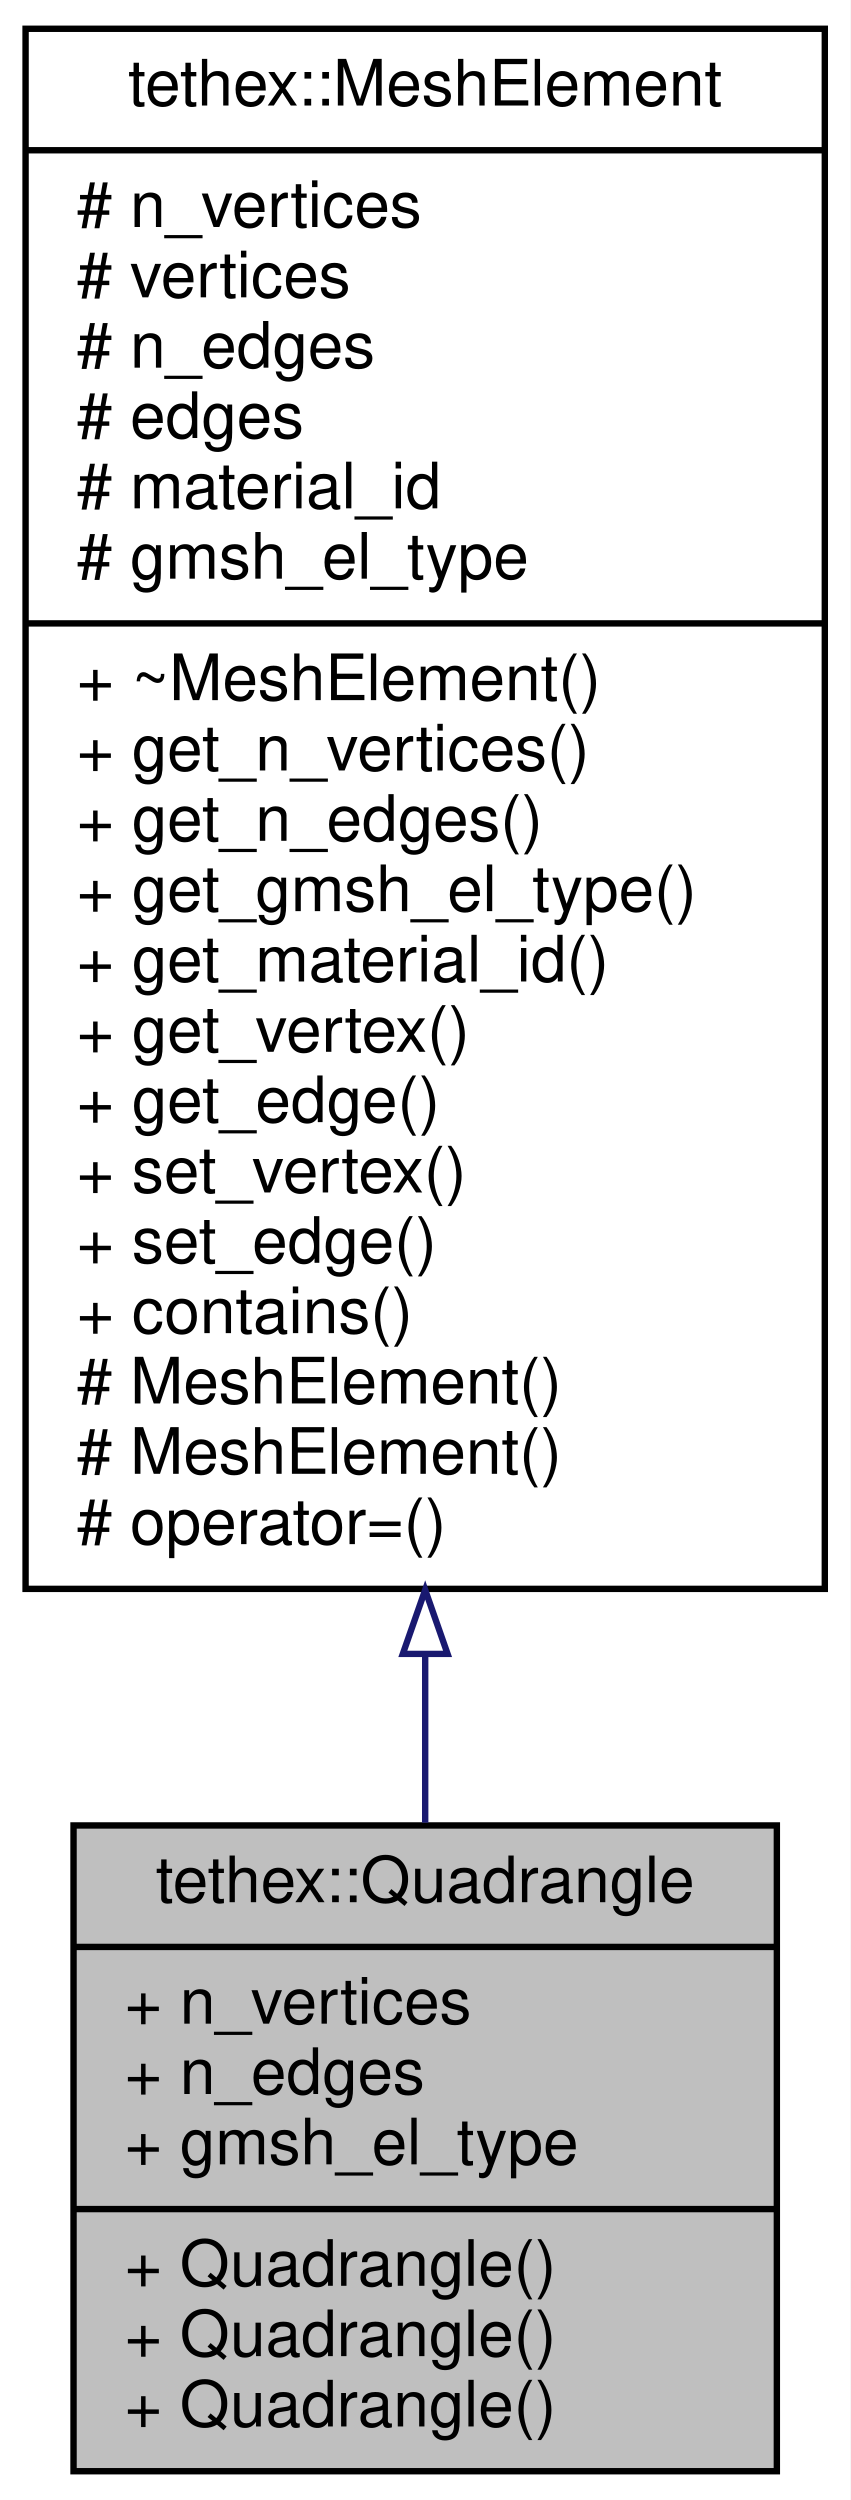
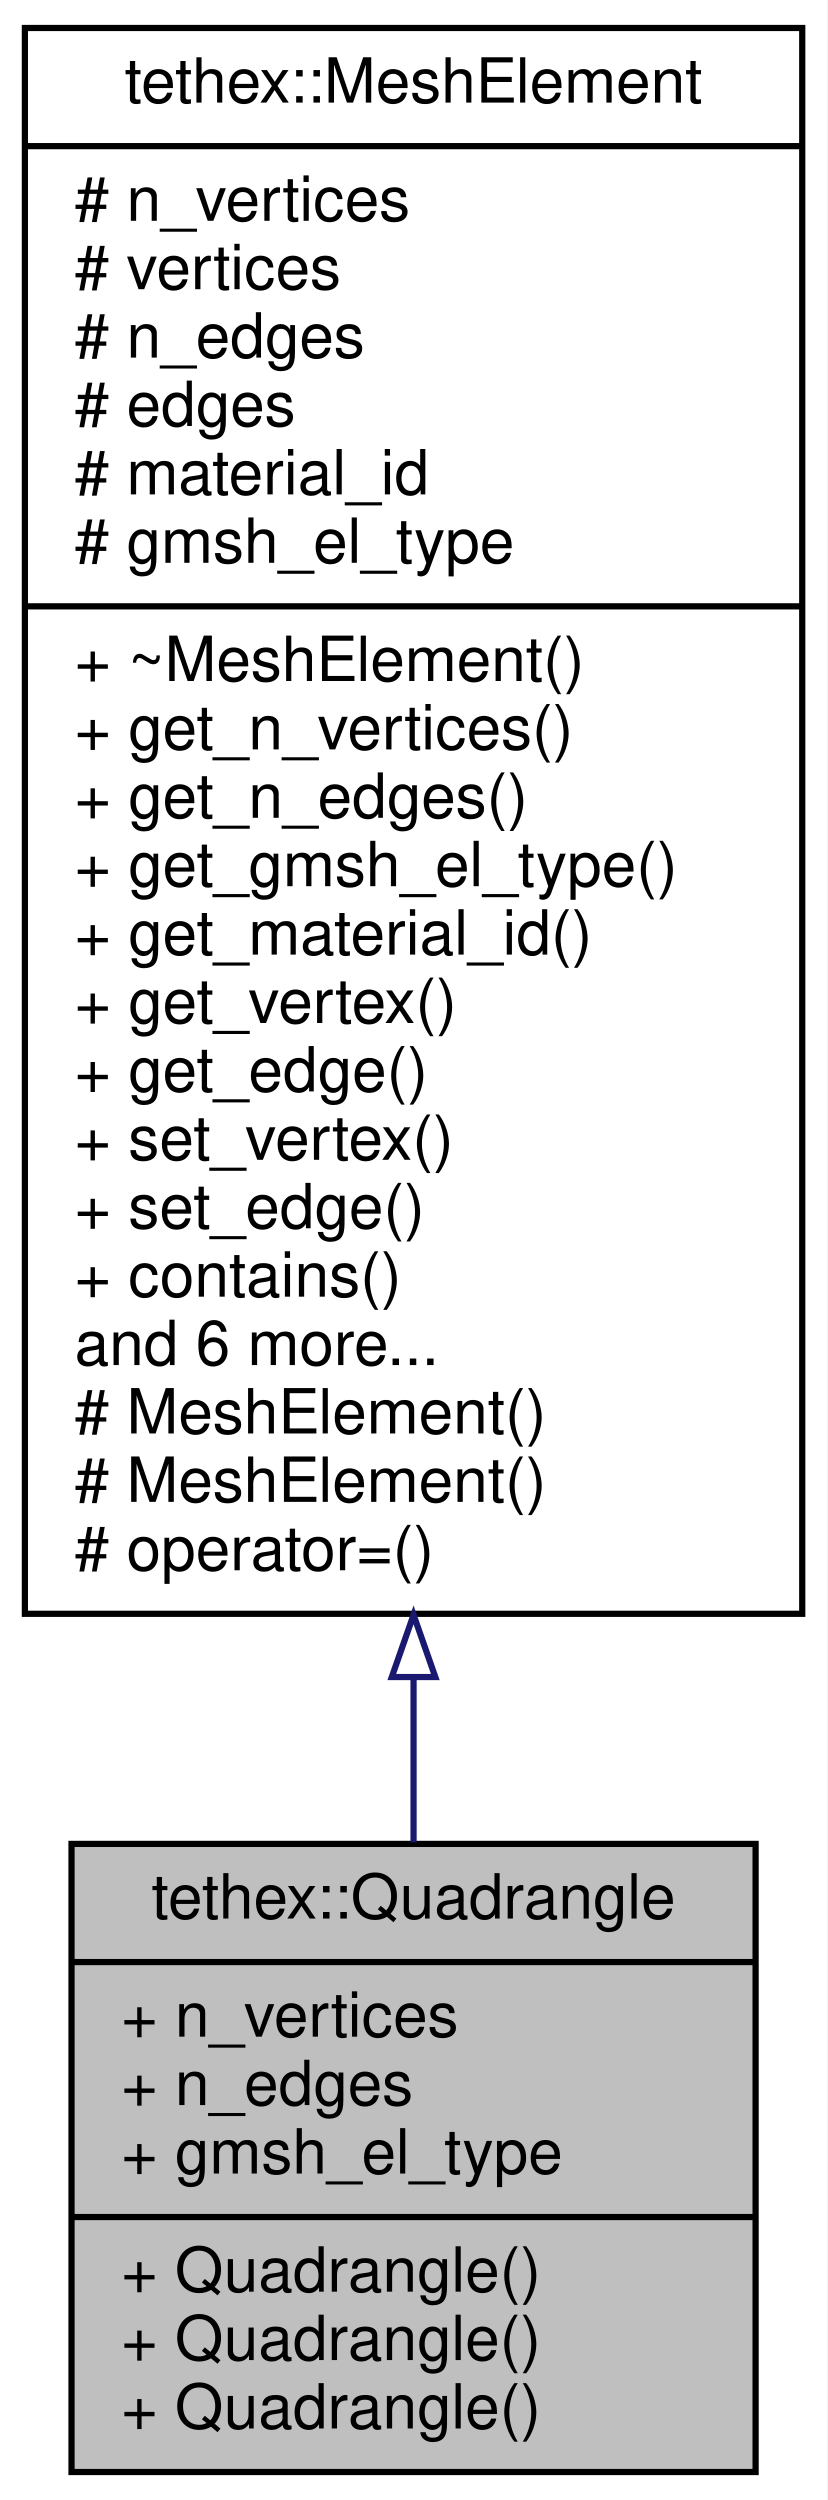
- <svg xmlns="http://www.w3.org/2000/svg" xmlns:xlink="http://www.w3.org/1999/xlink" width="133pt" height="391pt" viewBox="0.00 0.00 133.00 391.00">
-   <g id="graph0" class="graph" transform="scale(1 1) rotate(0) translate(4 387)">
-     <polygon fill="#ffffff" stroke="transparent" points="-4,4 -4,-387 129,-387 129,4 -4,4" />
+ <svg xmlns="http://www.w3.org/2000/svg" xmlns:xlink="http://www.w3.org/1999/xlink" width="133pt" height="402pt" viewBox="0.00 0.00 133.00 402.00">
+   <g id="graph0" class="graph" transform="scale(1 1) rotate(0) translate(4 398)">
+     <polygon fill="white" stroke="transparent" points="-4,4 -4,-398 129,-398 129,4 -4,4" />
    <g id="node1" class="node">
-       <polygon fill="#bfbfbf" stroke="#000000" points="7.5,-.5 7.5,-101.5 117.5,-101.5 117.5,-.5 7.5,-.5" />
-       <text text-anchor="middle" x="62.5" y="-89.5" font-family="Helvetica,sans-Serif" font-size="10.00" fill="#000000">tethex::Quadrangle</text>
-       <polyline fill="none" stroke="#000000" points="7.5,-82.5 117.5,-82.5 " />
-       <text text-anchor="start" x="15.5" y="-70.5" font-family="Helvetica,sans-Serif" font-size="10.00" fill="#000000">+ n_vertices</text>
-       <text text-anchor="start" x="15.5" y="-59.5" font-family="Helvetica,sans-Serif" font-size="10.00" fill="#000000">+ n_edges</text>
-       <text text-anchor="start" x="15.5" y="-48.5" font-family="Helvetica,sans-Serif" font-size="10.00" fill="#000000">+ gmsh_el_type</text>
-       <polyline fill="none" stroke="#000000" points="7.5,-41.5 117.5,-41.5 " />
-       <text text-anchor="start" x="15.5" y="-29.5" font-family="Helvetica,sans-Serif" font-size="10.00" fill="#000000">+ Quadrangle()</text>
-       <text text-anchor="start" x="15.5" y="-18.5" font-family="Helvetica,sans-Serif" font-size="10.00" fill="#000000">+ Quadrangle()</text>
-       <text text-anchor="start" x="15.5" y="-7.5" font-family="Helvetica,sans-Serif" font-size="10.00" fill="#000000">+ Quadrangle()</text>
+       <g id="a_node1">
+         <a xlink:title="Quadrangle - 2-dimensional shape with 4 straight edges.">
+           <polygon fill="#bfbfbf" stroke="black" points="7.5,-0.5 7.5,-101.5 117.5,-101.5 117.5,-0.5 7.5,-0.5" />
+           <text text-anchor="middle" x="62.5" y="-89.5" font-family="Helvetica,sans-Serif" font-size="10.00">tethex::Quadrangle</text>
+           <polyline fill="none" stroke="black" points="7.5,-82.5 117.5,-82.5 " />
+           <text text-anchor="start" x="15.5" y="-70.5" font-family="Helvetica,sans-Serif" font-size="10.00">+ n_vertices</text>
+           <text text-anchor="start" x="15.5" y="-59.5" font-family="Helvetica,sans-Serif" font-size="10.00">+ n_edges</text>
+           <text text-anchor="start" x="15.5" y="-48.5" font-family="Helvetica,sans-Serif" font-size="10.00">+ gmsh_el_type</text>
+           <polyline fill="none" stroke="black" points="7.5,-41.5 117.5,-41.5 " />
+           <text text-anchor="start" x="15.5" y="-29.5" font-family="Helvetica,sans-Serif" font-size="10.00">+ Quadrangle()</text>
+           <text text-anchor="start" x="15.5" y="-18.5" font-family="Helvetica,sans-Serif" font-size="10.00">+ Quadrangle()</text>
+           <text text-anchor="start" x="15.5" y="-7.5" font-family="Helvetica,sans-Serif" font-size="10.00">+ Quadrangle()</text>
+         </a>
+       </g>
    </g>
    <g id="node2" class="node">
      <g id="a_node2">
-         <a xlink:href="classtethex_1_1MeshElement.html" target="_top" xlink:title="This class implements the most part of functionality of all elements of mesh: triangles, tetrahedra, quadrangles, hexahedra, etc. ">
-           <polygon fill="#ffffff" stroke="#000000" points="0,-138.5 0,-382.5 125,-382.5 125,-138.5 0,-138.5" />
-           <text text-anchor="middle" x="62.5" y="-370.5" font-family="Helvetica,sans-Serif" font-size="10.00" fill="#000000">tethex::MeshElement</text>
-           <polyline fill="none" stroke="#000000" points="0,-363.5 125,-363.5 " />
-           <text text-anchor="start" x="8" y="-351.5" font-family="Helvetica,sans-Serif" font-size="10.00" fill="#000000"># n_vertices</text>
-           <text text-anchor="start" x="8" y="-340.5" font-family="Helvetica,sans-Serif" font-size="10.00" fill="#000000"># vertices</text>
-           <text text-anchor="start" x="8" y="-329.5" font-family="Helvetica,sans-Serif" font-size="10.00" fill="#000000"># n_edges</text>
-           <text text-anchor="start" x="8" y="-318.5" font-family="Helvetica,sans-Serif" font-size="10.00" fill="#000000"># edges</text>
-           <text text-anchor="start" x="8" y="-307.5" font-family="Helvetica,sans-Serif" font-size="10.00" fill="#000000"># material_id</text>
-           <text text-anchor="start" x="8" y="-296.5" font-family="Helvetica,sans-Serif" font-size="10.00" fill="#000000"># gmsh_el_type</text>
-           <polyline fill="none" stroke="#000000" points="0,-289.5 125,-289.5 " />
-           <text text-anchor="start" x="8" y="-277.5" font-family="Helvetica,sans-Serif" font-size="10.00" fill="#000000">+ ~MeshElement()</text>
-           <text text-anchor="start" x="8" y="-266.5" font-family="Helvetica,sans-Serif" font-size="10.00" fill="#000000">+ get_n_vertices()</text>
-           <text text-anchor="start" x="8" y="-255.5" font-family="Helvetica,sans-Serif" font-size="10.00" fill="#000000">+ get_n_edges()</text>
-           <text text-anchor="start" x="8" y="-244.5" font-family="Helvetica,sans-Serif" font-size="10.00" fill="#000000">+ get_gmsh_el_type()</text>
-           <text text-anchor="start" x="8" y="-233.5" font-family="Helvetica,sans-Serif" font-size="10.00" fill="#000000">+ get_material_id()</text>
-           <text text-anchor="start" x="8" y="-222.5" font-family="Helvetica,sans-Serif" font-size="10.00" fill="#000000">+ get_vertex()</text>
-           <text text-anchor="start" x="8" y="-211.5" font-family="Helvetica,sans-Serif" font-size="10.00" fill="#000000">+ get_edge()</text>
-           <text text-anchor="start" x="8" y="-200.5" font-family="Helvetica,sans-Serif" font-size="10.00" fill="#000000">+ set_vertex()</text>
-           <text text-anchor="start" x="8" y="-189.5" font-family="Helvetica,sans-Serif" font-size="10.00" fill="#000000">+ set_edge()</text>
-           <text text-anchor="start" x="8" y="-178.5" font-family="Helvetica,sans-Serif" font-size="10.00" fill="#000000">+ contains()</text>
-           <text text-anchor="start" x="8" y="-167.5" font-family="Helvetica,sans-Serif" font-size="10.00" fill="#000000"># MeshElement()</text>
-           <text text-anchor="start" x="8" y="-156.5" font-family="Helvetica,sans-Serif" font-size="10.00" fill="#000000"># MeshElement()</text>
-           <text text-anchor="start" x="8" y="-145.5" font-family="Helvetica,sans-Serif" font-size="10.00" fill="#000000"># operator=()</text>
+         <a xlink:href="classtethex_1_1MeshElement.html" target="_top" xlink:title="This class implements the most part of functionality of all elements of mesh: triangles,...">
+           <polygon fill="white" stroke="black" points="0,-138.5 0,-393.5 125,-393.5 125,-138.5 0,-138.5" />
+           <text text-anchor="middle" x="62.5" y="-381.5" font-family="Helvetica,sans-Serif" font-size="10.00">tethex::MeshElement</text>
+           <polyline fill="none" stroke="black" points="0,-374.5 125,-374.5 " />
+           <text text-anchor="start" x="8" y="-362.5" font-family="Helvetica,sans-Serif" font-size="10.00"># n_vertices</text>
+           <text text-anchor="start" x="8" y="-351.5" font-family="Helvetica,sans-Serif" font-size="10.00"># vertices</text>
+           <text text-anchor="start" x="8" y="-340.5" font-family="Helvetica,sans-Serif" font-size="10.00"># n_edges</text>
+           <text text-anchor="start" x="8" y="-329.5" font-family="Helvetica,sans-Serif" font-size="10.00"># edges</text>
+           <text text-anchor="start" x="8" y="-318.5" font-family="Helvetica,sans-Serif" font-size="10.00"># material_id</text>
+           <text text-anchor="start" x="8" y="-307.5" font-family="Helvetica,sans-Serif" font-size="10.00"># gmsh_el_type</text>
+           <polyline fill="none" stroke="black" points="0,-300.5 125,-300.5 " />
+           <text text-anchor="start" x="8" y="-288.5" font-family="Helvetica,sans-Serif" font-size="10.00">+ ~MeshElement()</text>
+           <text text-anchor="start" x="8" y="-277.5" font-family="Helvetica,sans-Serif" font-size="10.00">+ get_n_vertices()</text>
+           <text text-anchor="start" x="8" y="-266.5" font-family="Helvetica,sans-Serif" font-size="10.00">+ get_n_edges()</text>
+           <text text-anchor="start" x="8" y="-255.5" font-family="Helvetica,sans-Serif" font-size="10.00">+ get_gmsh_el_type()</text>
+           <text text-anchor="start" x="8" y="-244.5" font-family="Helvetica,sans-Serif" font-size="10.00">+ get_material_id()</text>
+           <text text-anchor="start" x="8" y="-233.5" font-family="Helvetica,sans-Serif" font-size="10.00">+ get_vertex()</text>
+           <text text-anchor="start" x="8" y="-222.5" font-family="Helvetica,sans-Serif" font-size="10.00">+ get_edge()</text>
+           <text text-anchor="start" x="8" y="-211.5" font-family="Helvetica,sans-Serif" font-size="10.00">+ set_vertex()</text>
+           <text text-anchor="start" x="8" y="-200.5" font-family="Helvetica,sans-Serif" font-size="10.00">+ set_edge()</text>
+           <text text-anchor="start" x="8" y="-189.5" font-family="Helvetica,sans-Serif" font-size="10.00">+ contains()</text>
+           <text text-anchor="start" x="8" y="-178.5" font-family="Helvetica,sans-Serif" font-size="10.00">and 6 more...</text>
+           <text text-anchor="start" x="8" y="-167.5" font-family="Helvetica,sans-Serif" font-size="10.00"># MeshElement()</text>
+           <text text-anchor="start" x="8" y="-156.5" font-family="Helvetica,sans-Serif" font-size="10.00"># MeshElement()</text>
+           <text text-anchor="start" x="8" y="-145.5" font-family="Helvetica,sans-Serif" font-size="10.00"># operator=()</text>
        </a>
      </g>
    </g>
    <g id="edge1" class="edge">
-       <path fill="none" stroke="#191970" d="M62.5,-128.26C62.5,-119.077 62.5,-110.197 62.5,-101.93" />
-       <polygon fill="none" stroke="#191970" points="59,-128.33 62.5,-138.33 66,-128.33 59,-128.33" />
+       <path fill="none" stroke="midnightblue" d="M62.5,-128.18C62.5,-118.93 62.5,-110.02 62.5,-101.75" />
+       <polygon fill="none" stroke="midnightblue" points="59,-128.33 62.5,-138.33 66,-128.33 59,-128.33" />
    </g>
  </g>
</svg>
